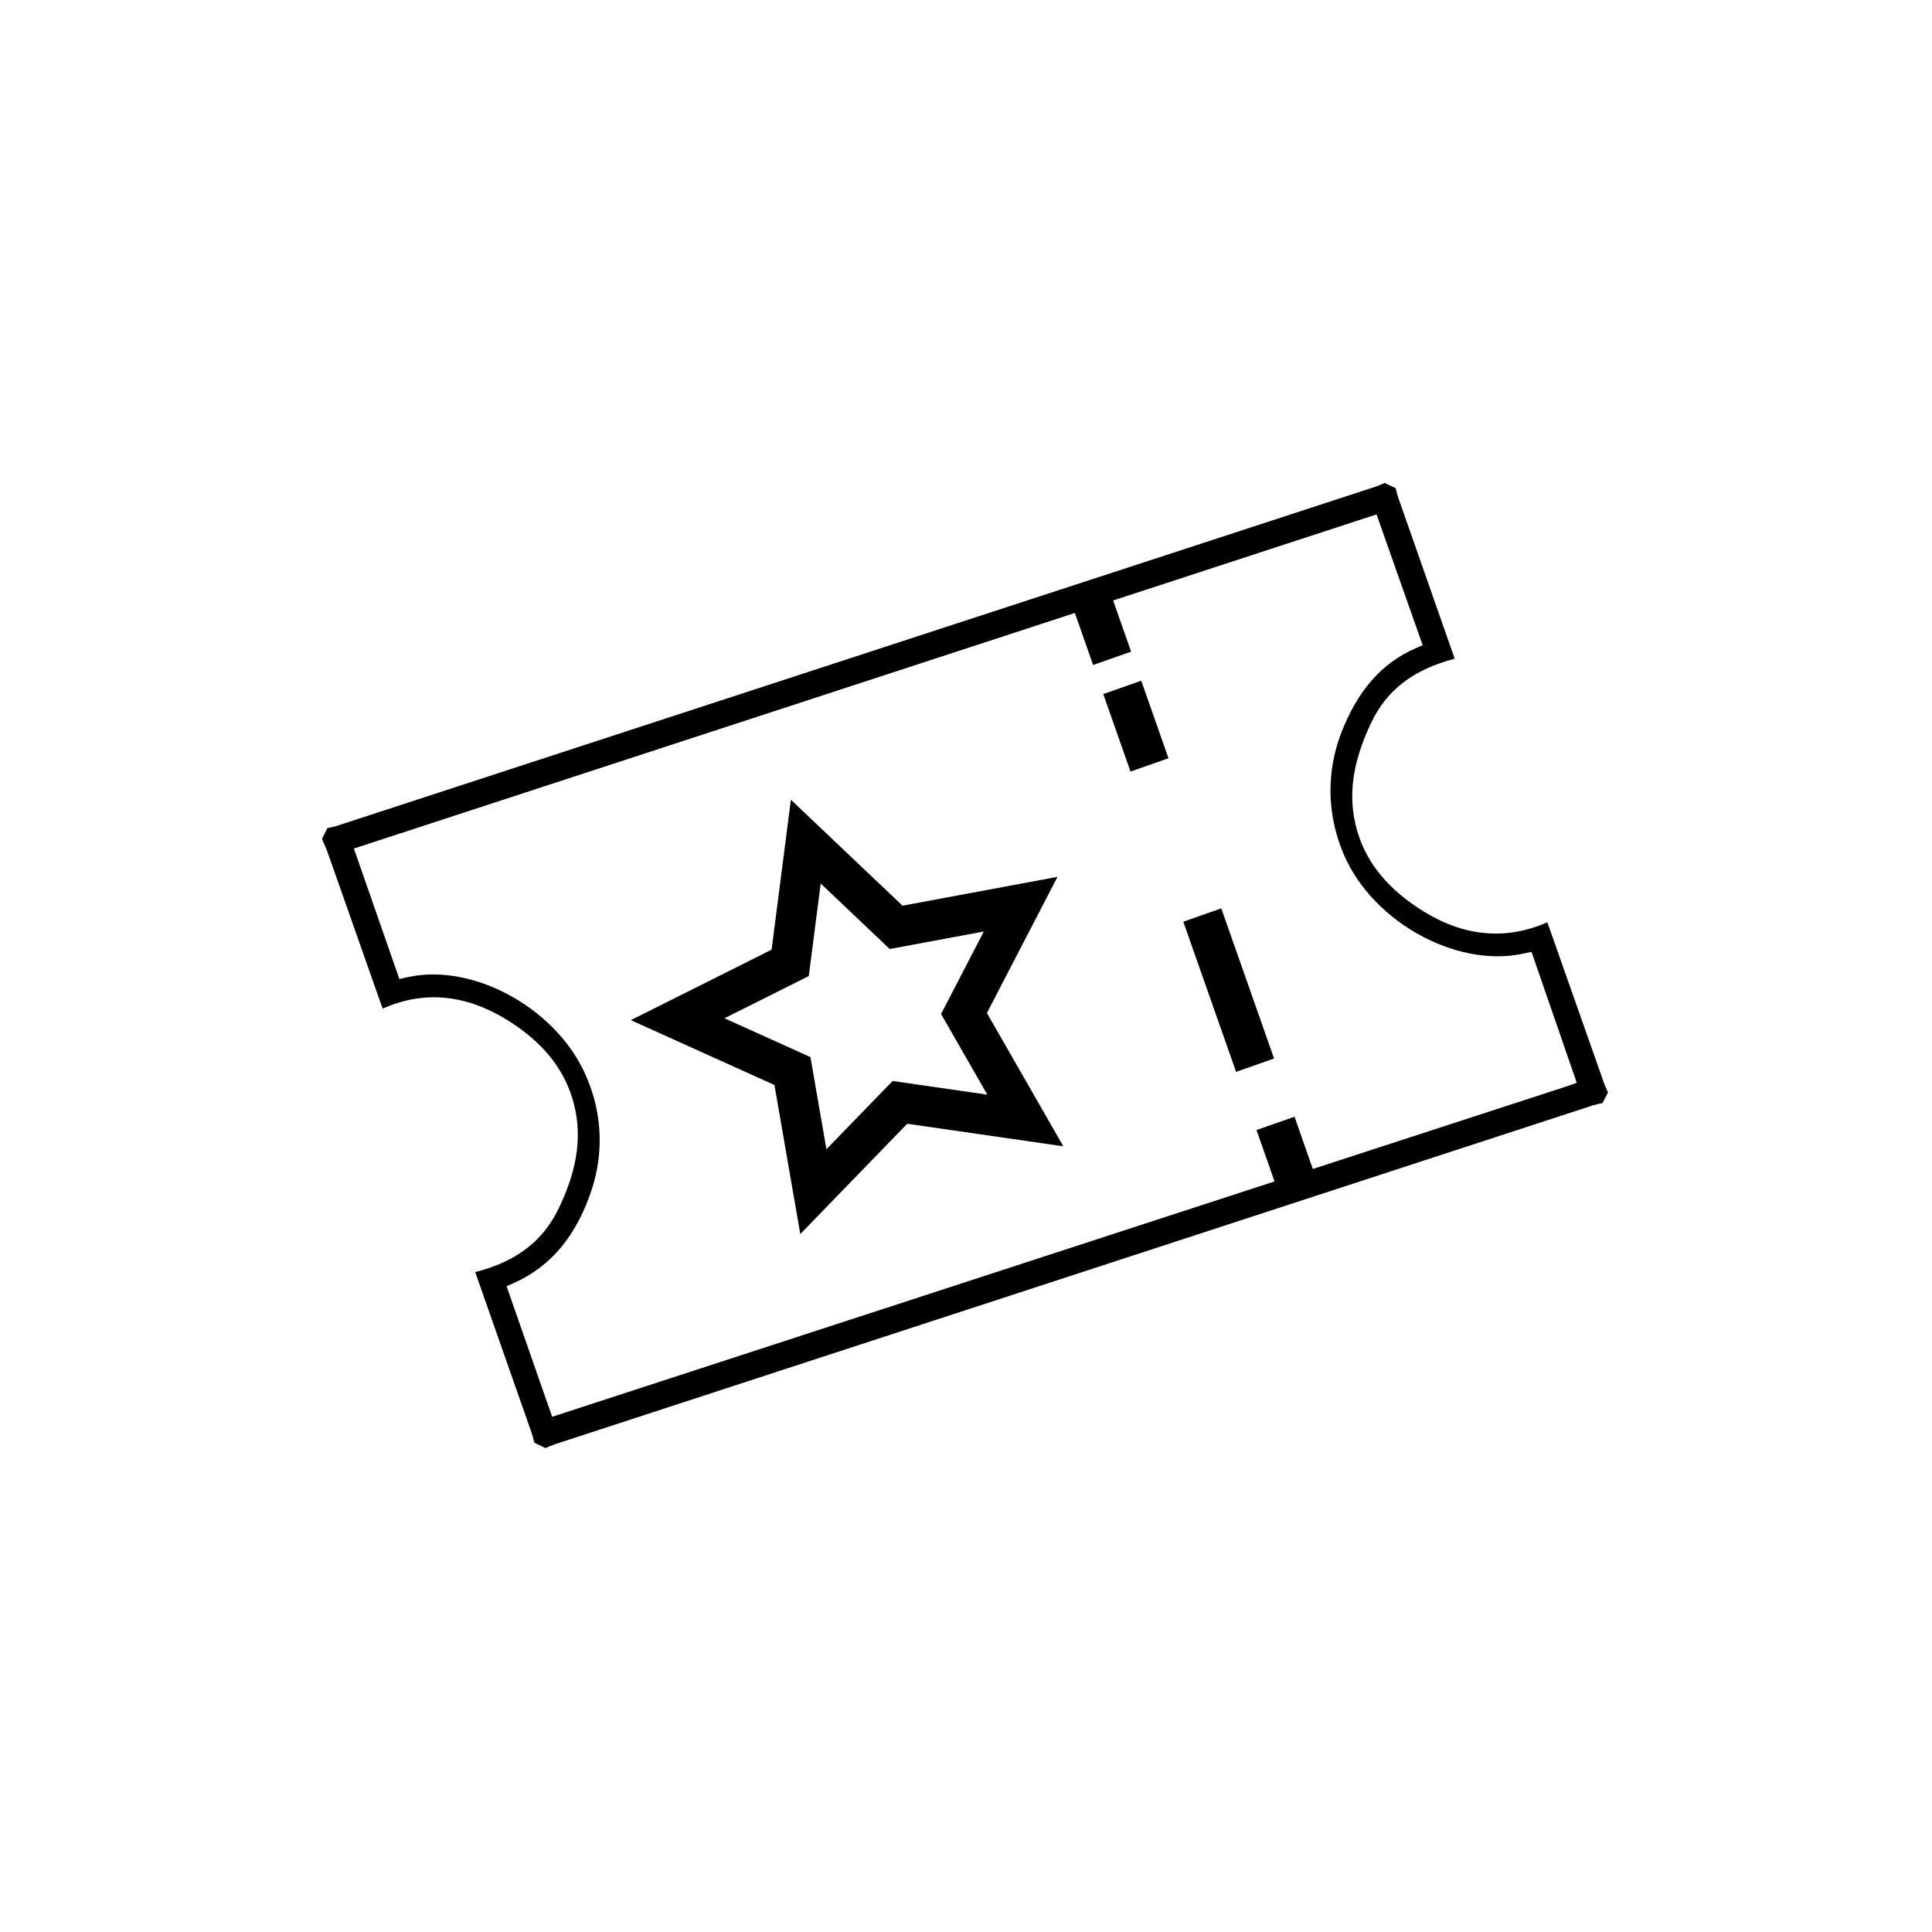
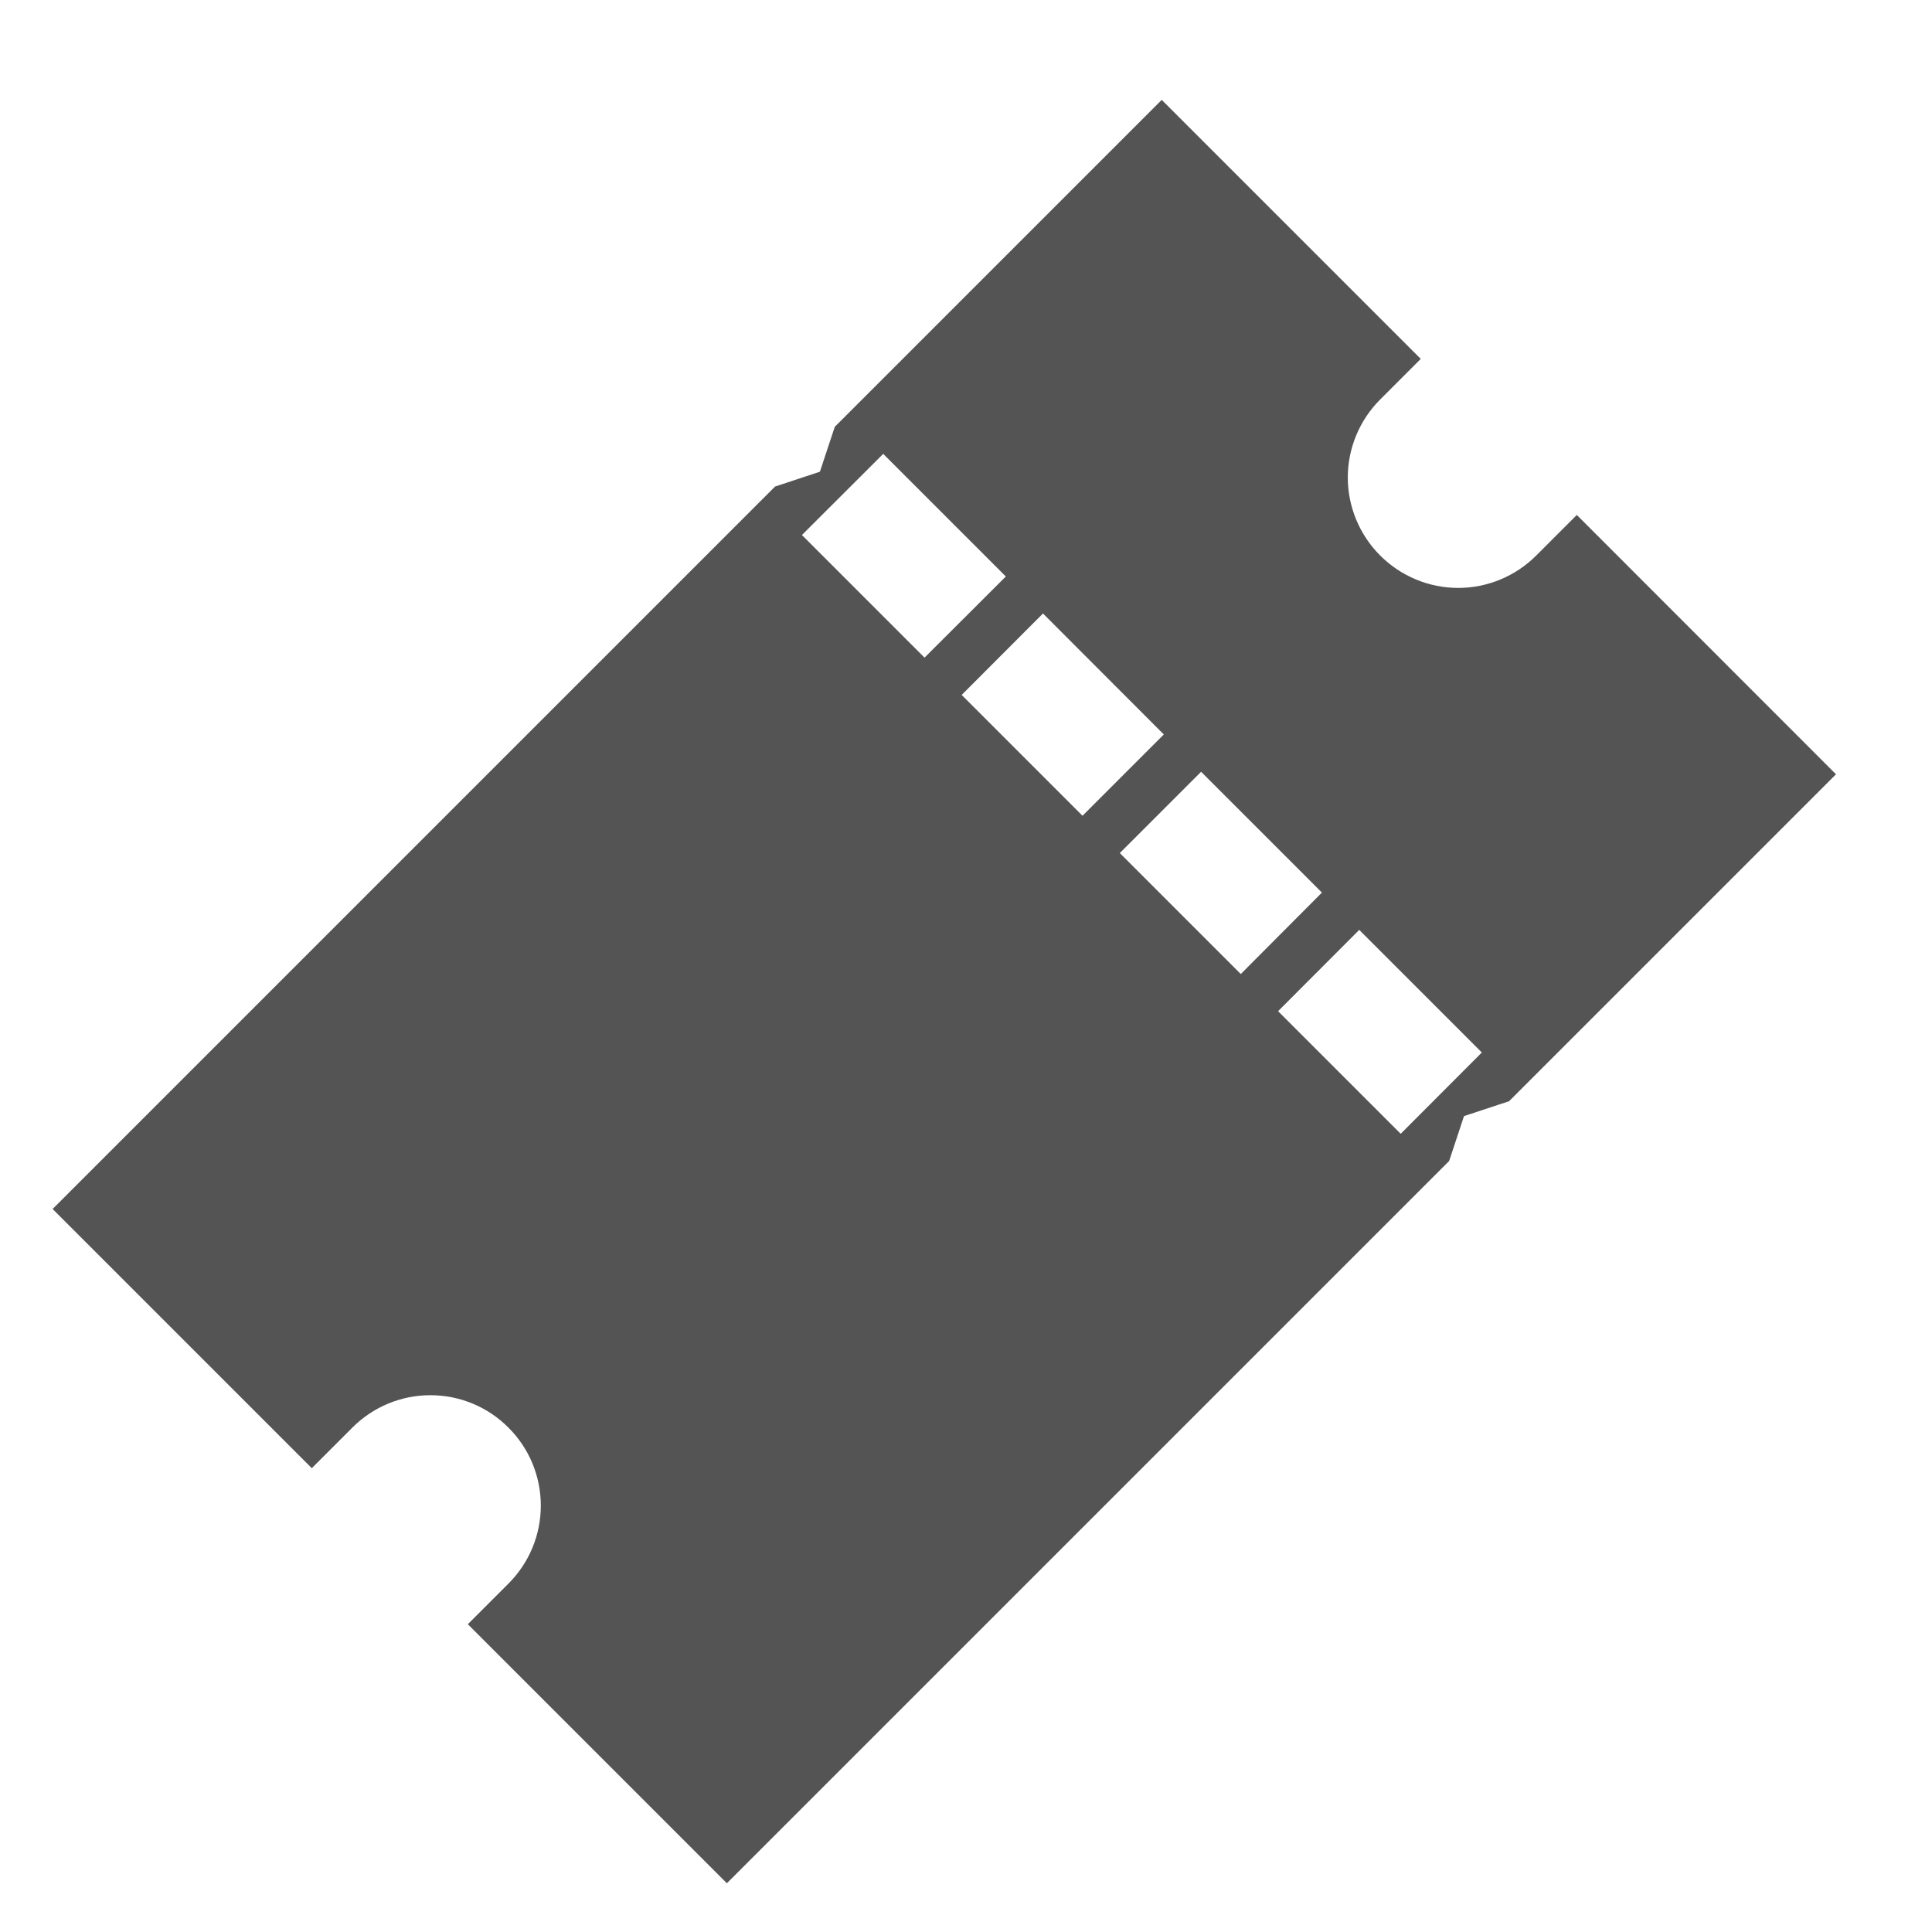
- <svg xmlns="http://www.w3.org/2000/svg" width="24" height="24" viewBox="0 0 24 24">
-   <g fill="none" fill-rule="evenodd">
-     <path stroke="#000" stroke-width=".5" d="M16.15 14.826l-.305-.871" />
-     <path stroke="#000" stroke-dasharray="1.977" stroke-width=".5" d="M15.591 13.232l-1.65-4.693" />
-     <path stroke="#000" stroke-width=".5" d="M13.815 8.178l-.306-.872" />
-     <path fill="#000" fill-rule="nonzero" d="M19.97 13.559c-.018-.04-.038-.08-.05-.12l-.677-1.922c-.006-.02-.014-.037-.022-.06-.511.225-1.03.178-1.537-.135-.435-.27-.705-.595-.823-.996-.122-.415-.068-.844.173-1.349.193-.405.523-.66 1.036-.794a2.271 2.271 0 0 0-.02-.06l-.679-1.937a1.1 1.1 0 0 1-.032-.117v-.004L17.203 6h-.004a1.241 1.241 0 0 1-.115.047l-12.89 4.209c-.04.012-.08.023-.122.03h-.004L4 10.42l.012.03c.025.056.049.11.069.17l.651 1.85.023.059c.51-.227 1.03-.178 1.55.144.42.262.685.58.805.972.129.423.076.856-.169 1.365-.197.41-.529.663-1.037.792l.016.048.684 1.95c.013.04.024.08.033.12v.002l.138.066h.003c.038-.018.076-.033.115-.047l12.889-4.208c.04-.012.08-.022.122-.03h.003l.068-.132-.004-.012zm-.383-.108l-.096.034-.066.022-4.9 1.595-7.568 2.466-.098.032-.566-1.622.084-.037c.472-.209.793-.598.982-1.19a1.951 1.951 0 0 0-.053-1.322c-.333-.868-1.407-1.482-2.253-1.288l-.092.02-.565-1.62L17.1 6.39l.573 1.625-.086.037c-.423.184-.727.53-.93 1.064-.174.458-.172.961.004 1.418.324.88 1.408 1.504 2.273 1.31l.091-.02.562 1.626z" />
-     <path stroke="#000" stroke-width=".5" d="M12.737 13.919l-1.558-.225-1.075 1.109-.26-1.498-1.426-.644 1.398-.7.194-1.506 1.122 1.065 1.547-.288-.704 1.358z" />
-   </g>
+ <svg xmlns="http://www.w3.org/2000/svg" width="13" height="13" viewBox="0 0 13 13" fill="none">
+   <path d="M10.61 3.465L10.337 3.738C10.198 3.877 10.009 3.956 9.812 3.956C9.615 3.956 9.426 3.877 9.287 3.738C9.148 3.599 9.069 3.41 9.069 3.213C9.069 3.016 9.148 2.827 9.287 2.688L9.56 2.415L7.817 0.672L5.617 2.872L5.517 3.174L5.215 3.274L0.354 8.135L2.098 9.879L2.371 9.606C2.511 9.466 2.699 9.388 2.896 9.388C3.093 9.388 3.282 9.466 3.421 9.606C3.561 9.745 3.639 9.934 3.639 10.131C3.639 10.328 3.561 10.516 3.421 10.656L3.148 10.929L4.891 12.672L9.751 7.812L9.851 7.51L10.154 7.41L12.354 5.21L10.61 3.465ZM5.396 3.6L5.943 3.054L6.768 3.879L6.221 4.425L5.396 3.6ZM6.471 4.676L7.018 4.128L7.831 4.942L7.284 5.489L6.471 4.676ZM7.535 5.74L8.082 5.193L8.895 6.006L8.349 6.554L7.535 5.74ZM9.425 7.629L8.6 6.804L9.146 6.257L9.971 7.082L9.425 7.629Z" fill="#555454" />
</svg>
